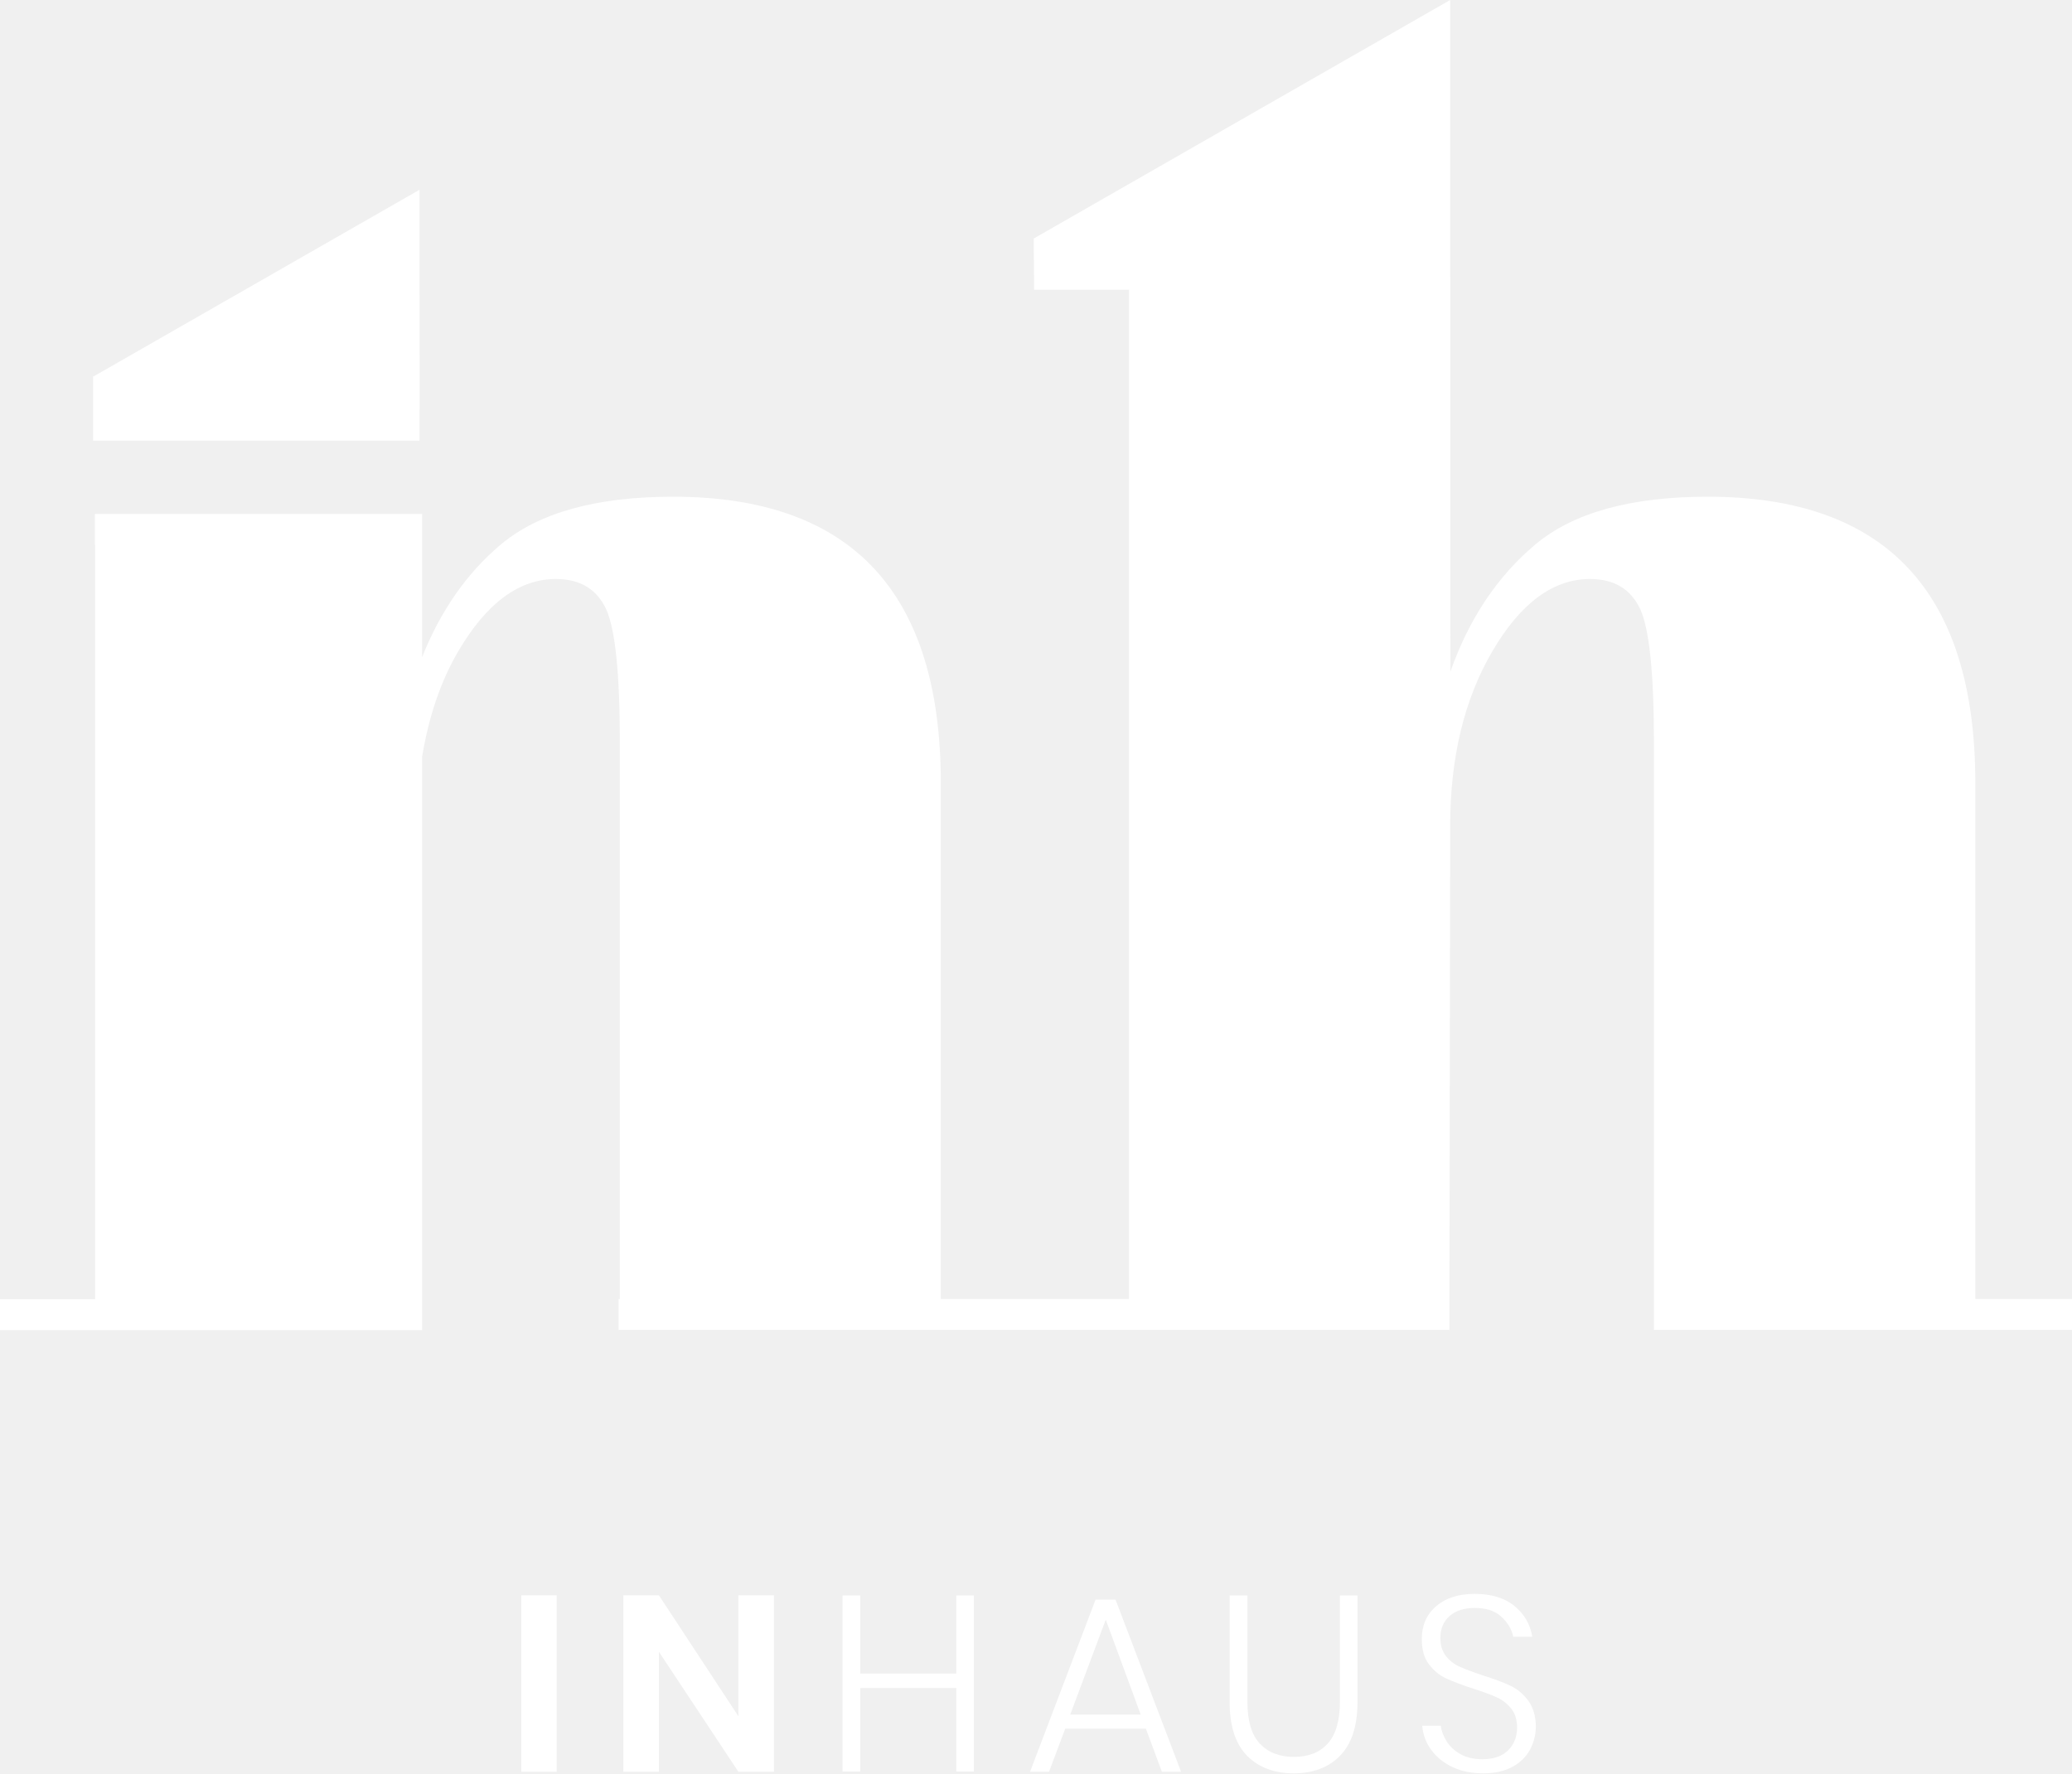
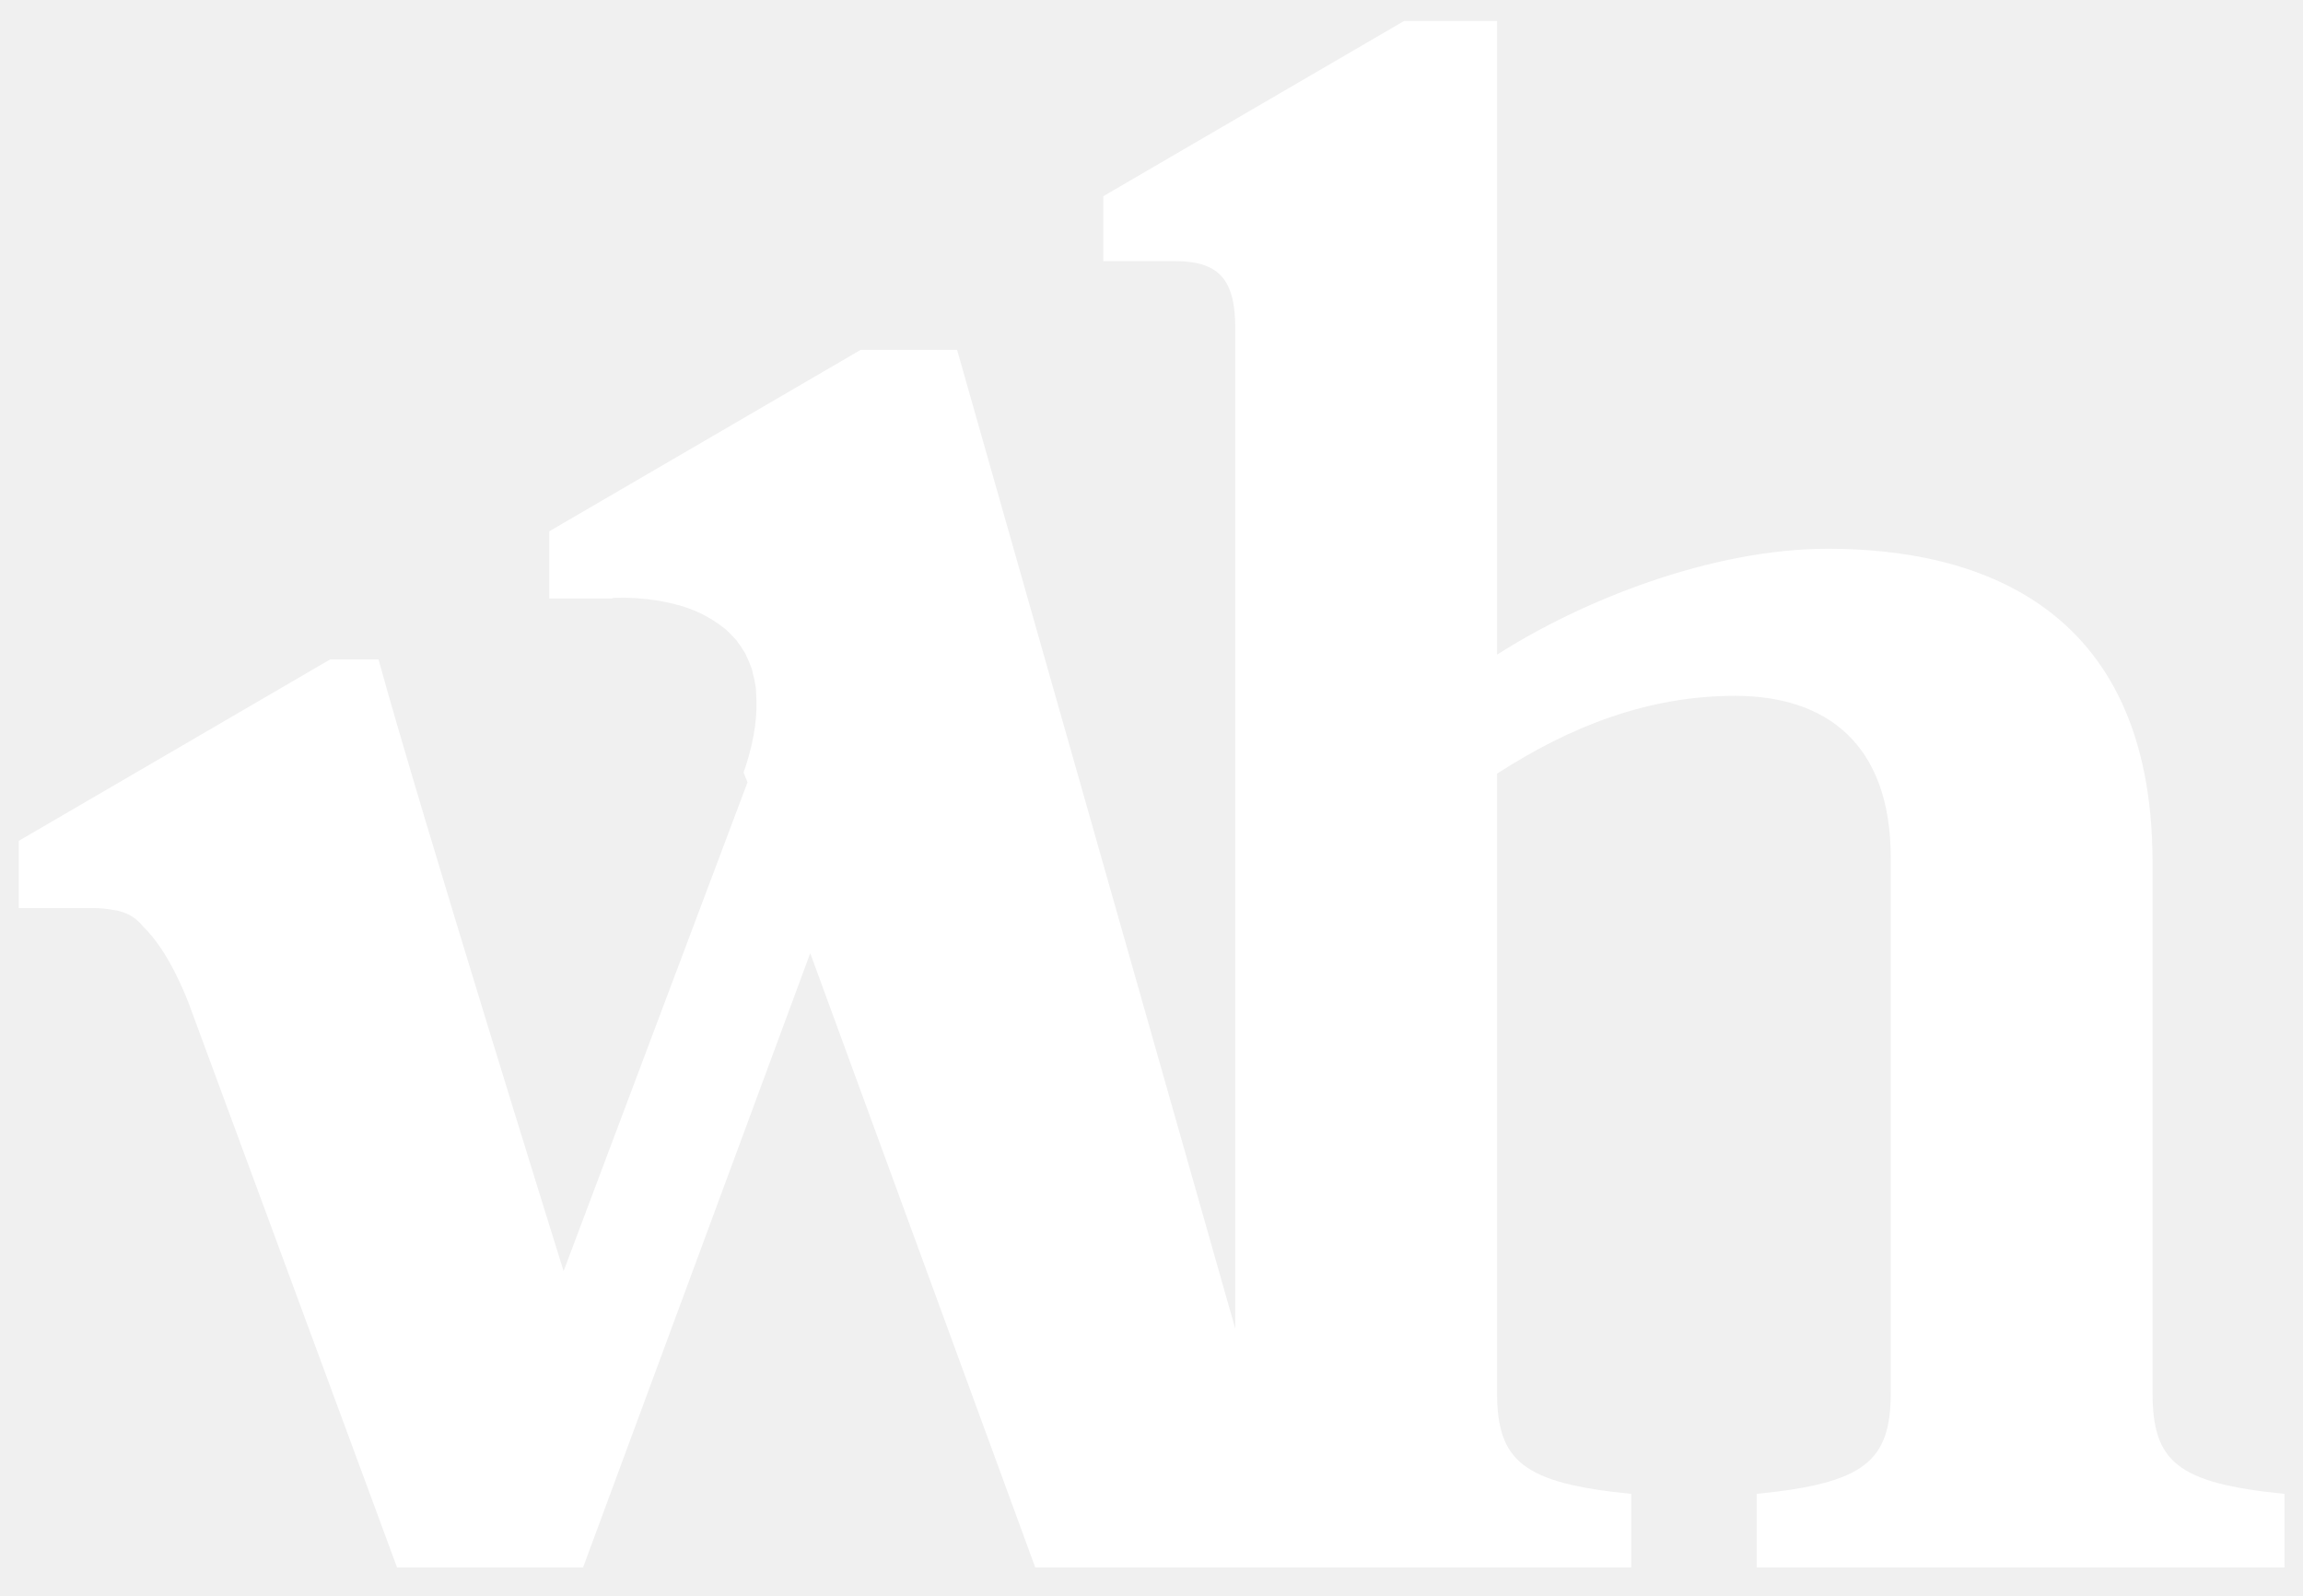
- <svg xmlns="http://www.w3.org/2000/svg" width="132" height="113" viewBox="0 0 132 113" fill="none">
-   <g clip-path="url(#clip0)">
-     <path d="M26.723 26.119H26.736L26.723 12.094L5.968 23.984H5.955H5.93V28.078H26.723V26.119Z" fill="white" />
-     <path d="M125.841 82.776V49.898C125.841 37.742 120.153 31.652 108.789 31.652C103.877 31.652 100.212 32.676 97.794 34.71C95.376 36.744 93.582 39.448 92.399 42.797L92.386 0L65.854 15.201L65.879 18.461H71.924V82.776H59.936V49.898C59.936 37.742 54.248 31.652 42.884 31.652C37.972 31.652 34.307 32.676 31.89 34.71C29.701 36.555 28.059 38.956 26.889 41.874V32.751H26.507H6.045V34.723H6.057V82.788H0V84.76H0.382H26.889V82.788V48.23C27.309 45.715 28.047 43.454 29.205 41.483C30.999 38.425 33.073 36.896 35.415 36.896C36.954 36.896 38.011 37.54 38.609 38.804C39.194 40.08 39.487 42.898 39.487 47.27V82.776H39.41V84.747H92.335L92.386 52.627C92.386 48.255 93.29 44.54 95.084 41.483C96.878 38.425 98.952 36.896 101.294 36.896C102.834 36.896 103.89 37.54 104.488 38.804C105.073 40.08 105.366 42.898 105.366 47.27V82.776V84.747H132V82.776H125.841Z" fill="white" />
-     <path d="M35.463 101.656V112.902H33.211V101.656H35.463Z" fill="white" />
-     <path d="M49.306 112.902H47.041L41.976 105.257V112.902H39.711V101.656H41.976L47.041 109.364V101.656H49.306V112.902Z" fill="white" />
-     <path d="M62.045 101.668V112.888H60.925V107.569H54.804V112.888H53.672V101.668H54.804V106.646H60.925V101.668H62.045Z" fill="white" />
-     <path d="M73.002 110.159H67.861L66.83 112.901H65.621L69.795 101.934H71.067L75.242 112.901H74.02L73.002 110.159ZM72.671 109.262L70.444 103.21L68.179 109.262H72.671Z" fill="white" />
-     <path d="M79.469 101.668V108.466C79.469 109.666 79.736 110.551 80.257 111.107C80.792 111.675 81.504 111.953 82.433 111.953C83.362 111.953 84.075 111.675 84.584 111.107C85.093 110.538 85.36 109.666 85.36 108.466V101.668H86.48V108.466C86.48 109.982 86.111 111.119 85.373 111.878C84.635 112.636 83.642 113.002 82.408 113.002C81.174 113.002 80.181 112.623 79.443 111.878C78.705 111.119 78.336 109.982 78.336 108.466V101.668H79.469Z" fill="white" />
-     <path d="M97.475 111.485C97.234 111.94 96.865 112.307 96.355 112.585C95.859 112.863 95.223 113.002 94.485 113.002C93.76 113.002 93.111 112.875 92.551 112.61C91.978 112.345 91.532 111.978 91.189 111.523C90.845 111.068 90.654 110.538 90.604 109.969H91.787C91.825 110.298 91.953 110.626 92.156 110.955C92.36 111.283 92.652 111.561 93.034 111.776C93.416 111.991 93.887 112.104 94.434 112.104C95.147 112.104 95.694 111.915 96.076 111.536C96.457 111.157 96.648 110.677 96.648 110.083C96.648 109.59 96.521 109.173 96.266 108.87C96.012 108.554 95.706 108.314 95.337 108.15C94.968 107.985 94.459 107.796 93.823 107.594C93.123 107.366 92.551 107.151 92.118 106.949C91.685 106.747 91.316 106.431 91.023 106.039C90.718 105.635 90.578 105.104 90.578 104.435C90.578 103.588 90.871 102.893 91.482 102.362C92.092 101.832 92.907 101.566 93.95 101.566C95.019 101.566 95.872 101.832 96.495 102.35C97.119 102.868 97.488 103.512 97.615 104.296H96.406C96.305 103.816 96.05 103.399 95.643 103.019C95.236 102.64 94.663 102.464 93.95 102.464C93.289 102.464 92.754 102.628 92.36 102.969C91.965 103.31 91.762 103.778 91.762 104.384C91.762 104.864 91.889 105.243 92.131 105.547C92.372 105.85 92.678 106.077 93.034 106.229C93.39 106.381 93.887 106.57 94.498 106.772C95.21 107 95.796 107.215 96.241 107.429C96.686 107.644 97.055 107.96 97.374 108.39C97.679 108.819 97.844 109.375 97.844 110.07C97.832 110.55 97.717 111.03 97.475 111.485Z" fill="white" />
-   </g>
+ <svg xmlns="http://www.w3.org/2000/svg" id="Layer_1" data-name="Layer 1" viewBox="0 0 1080 748.254">
  <defs>
-     <clipPath id="clip0">
-       <rect width="132" height="113" fill="white" />
-     </clipPath>
+     <style>.cls-1{fill:#fff;}</style>
  </defs>
+   <path class="cls-1" d="M1009.441,653.084V404.509c0-122.76-85.225-147.101-152.17-147.101-54.791,0-115.659,24.341-155.225,49.705V9.857H658.418L517.394,92.044v30.434h33.489c20.278,0,28.403,8.108,28.403,31.441V623.29L448.827,164.108H403.642L257.59,249.226v31.52h29.514l.045-.231s.566-.033,1.416-.07c.256-.012.371-.008.702-.021.958-.033,2.221-.037,3.782-.025.272.004.392-.008.681-.004v.012c1.032.017,2.126.062,3.348.12.239.012.429.012.677.025.066.004.124,0,.194.004.277.017.611.054.896.074h.004c1.474.095,3.026.248,4.681.429.339.033.669.074,1.011.116,1.56.186,3.142.421,4.81.706.446.074.892.165,1.342.252,1.684.31,3.361.66,5.098,1.09.334.083.673.19,1.007.281a59.409,59.409,0,0,1,22.305,10.75c.475.384.966.739,1.428,1.143a43.08,43.08,0,0,1,3.703,3.761c.297.339.644.603.933.95.058.066.112.136.169.206.186.227.322.516.504.747a39.113,39.113,0,0,1,2.935,4.351c.165.277.376.504.532.788.087.161.177.314.264.475.202.376.326.834.52,1.222A42.158,42.158,0,0,1,352.253,313c.045.14.12.256.169.4.091.273.186.541.272.817.173.561.235,1.226.388,1.808a48.351,48.351,0,0,1,1.3,6.201c.041.26.087.52.116.788.087.735.037,1.589.087,2.357.706,9.355-.495,20.439-4.888,34.075-.025.079-.033.14-.058.219l-.264.723-.694,1.895c.623,1.581,1.238,3.047,1.87,4.69l-86.249,229.287s-66.937-214.582-86.806-286.96H154.877L8.825,394.415V425.939H43.508a50.617,50.617,0,0,1,10.11.991,11.834,11.834,0,0,1,2.56.532,20.046,20.046,0,0,1,10.895,7.113c6.176,5.945,13.727,16.666,21.273,35.652l97.85,265.026h87.24L379.962,447.13l105.52,288.124H764.945V700.758c-50.729-5.07-62.899-15.209-62.899-47.674V362.912c34.496-22.31,71.007-36.511,111.597-36.511,42.604,0,73.038,22.31,73.038,76.077v250.606c0,32.465-12.17,42.604-62.899,47.674V735.254h247.551V700.758C1020.604,695.688,1009.441,685.549,1009.441,653.084Z" />
</svg>
